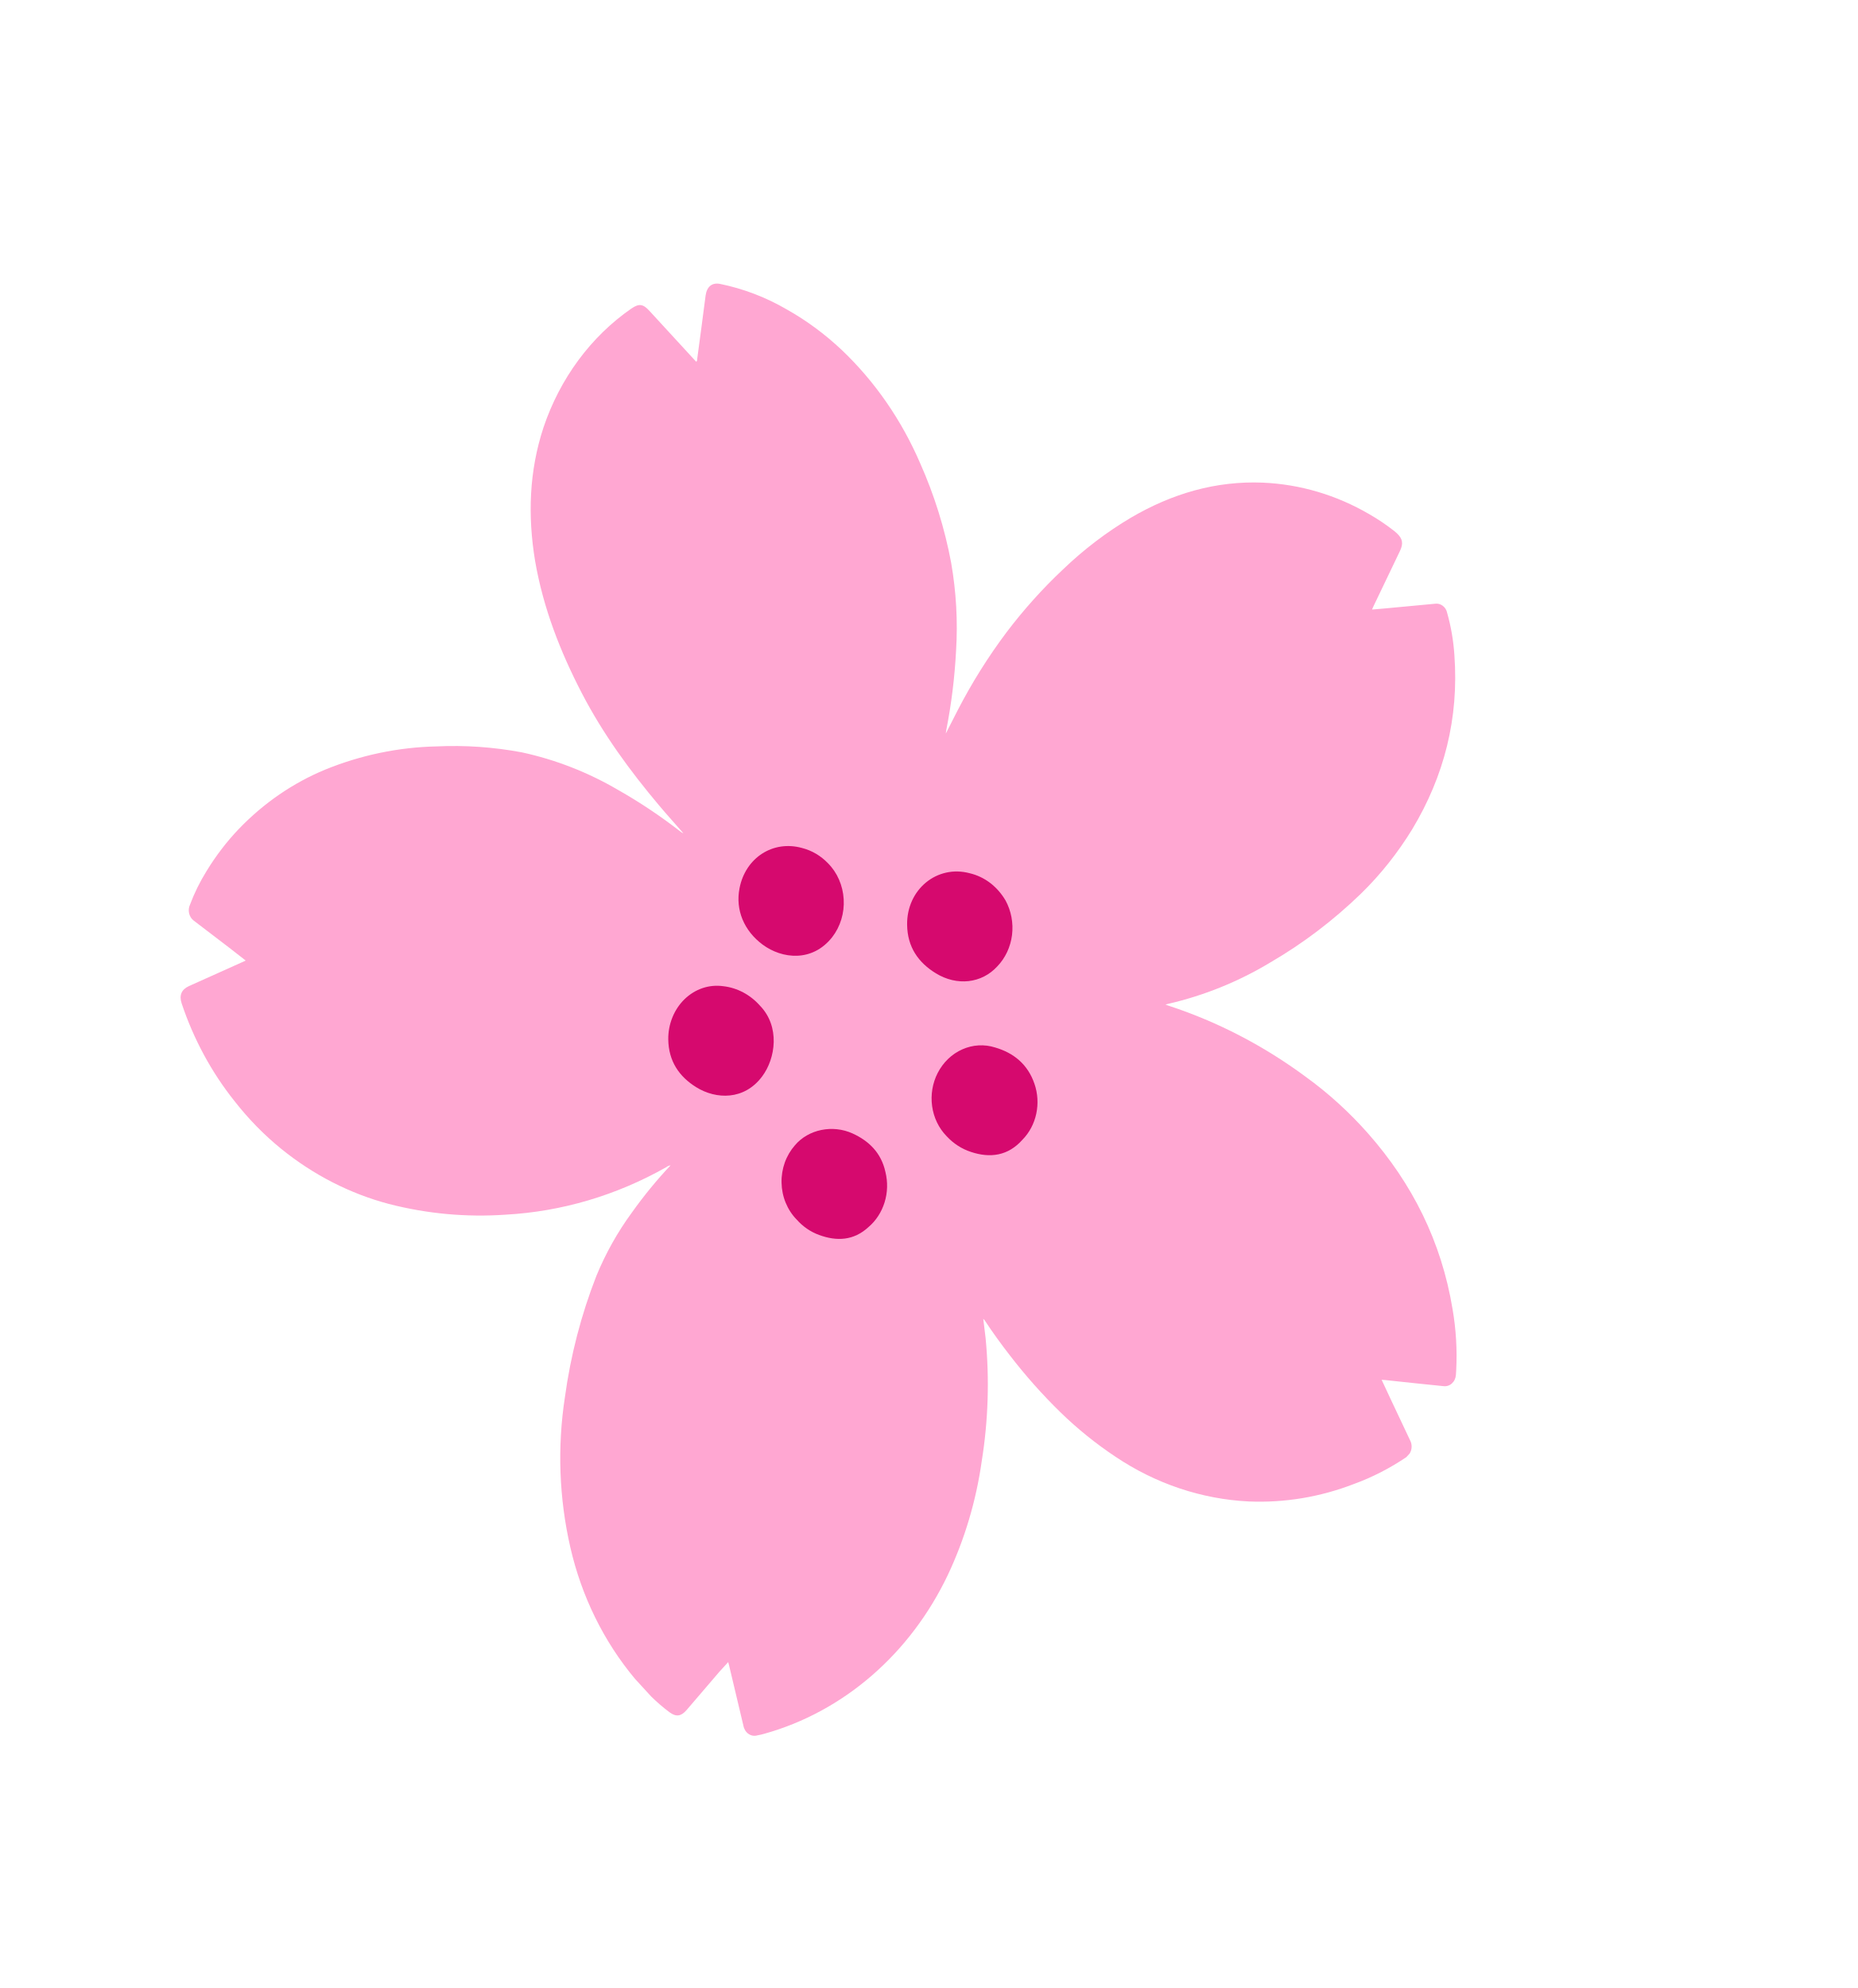
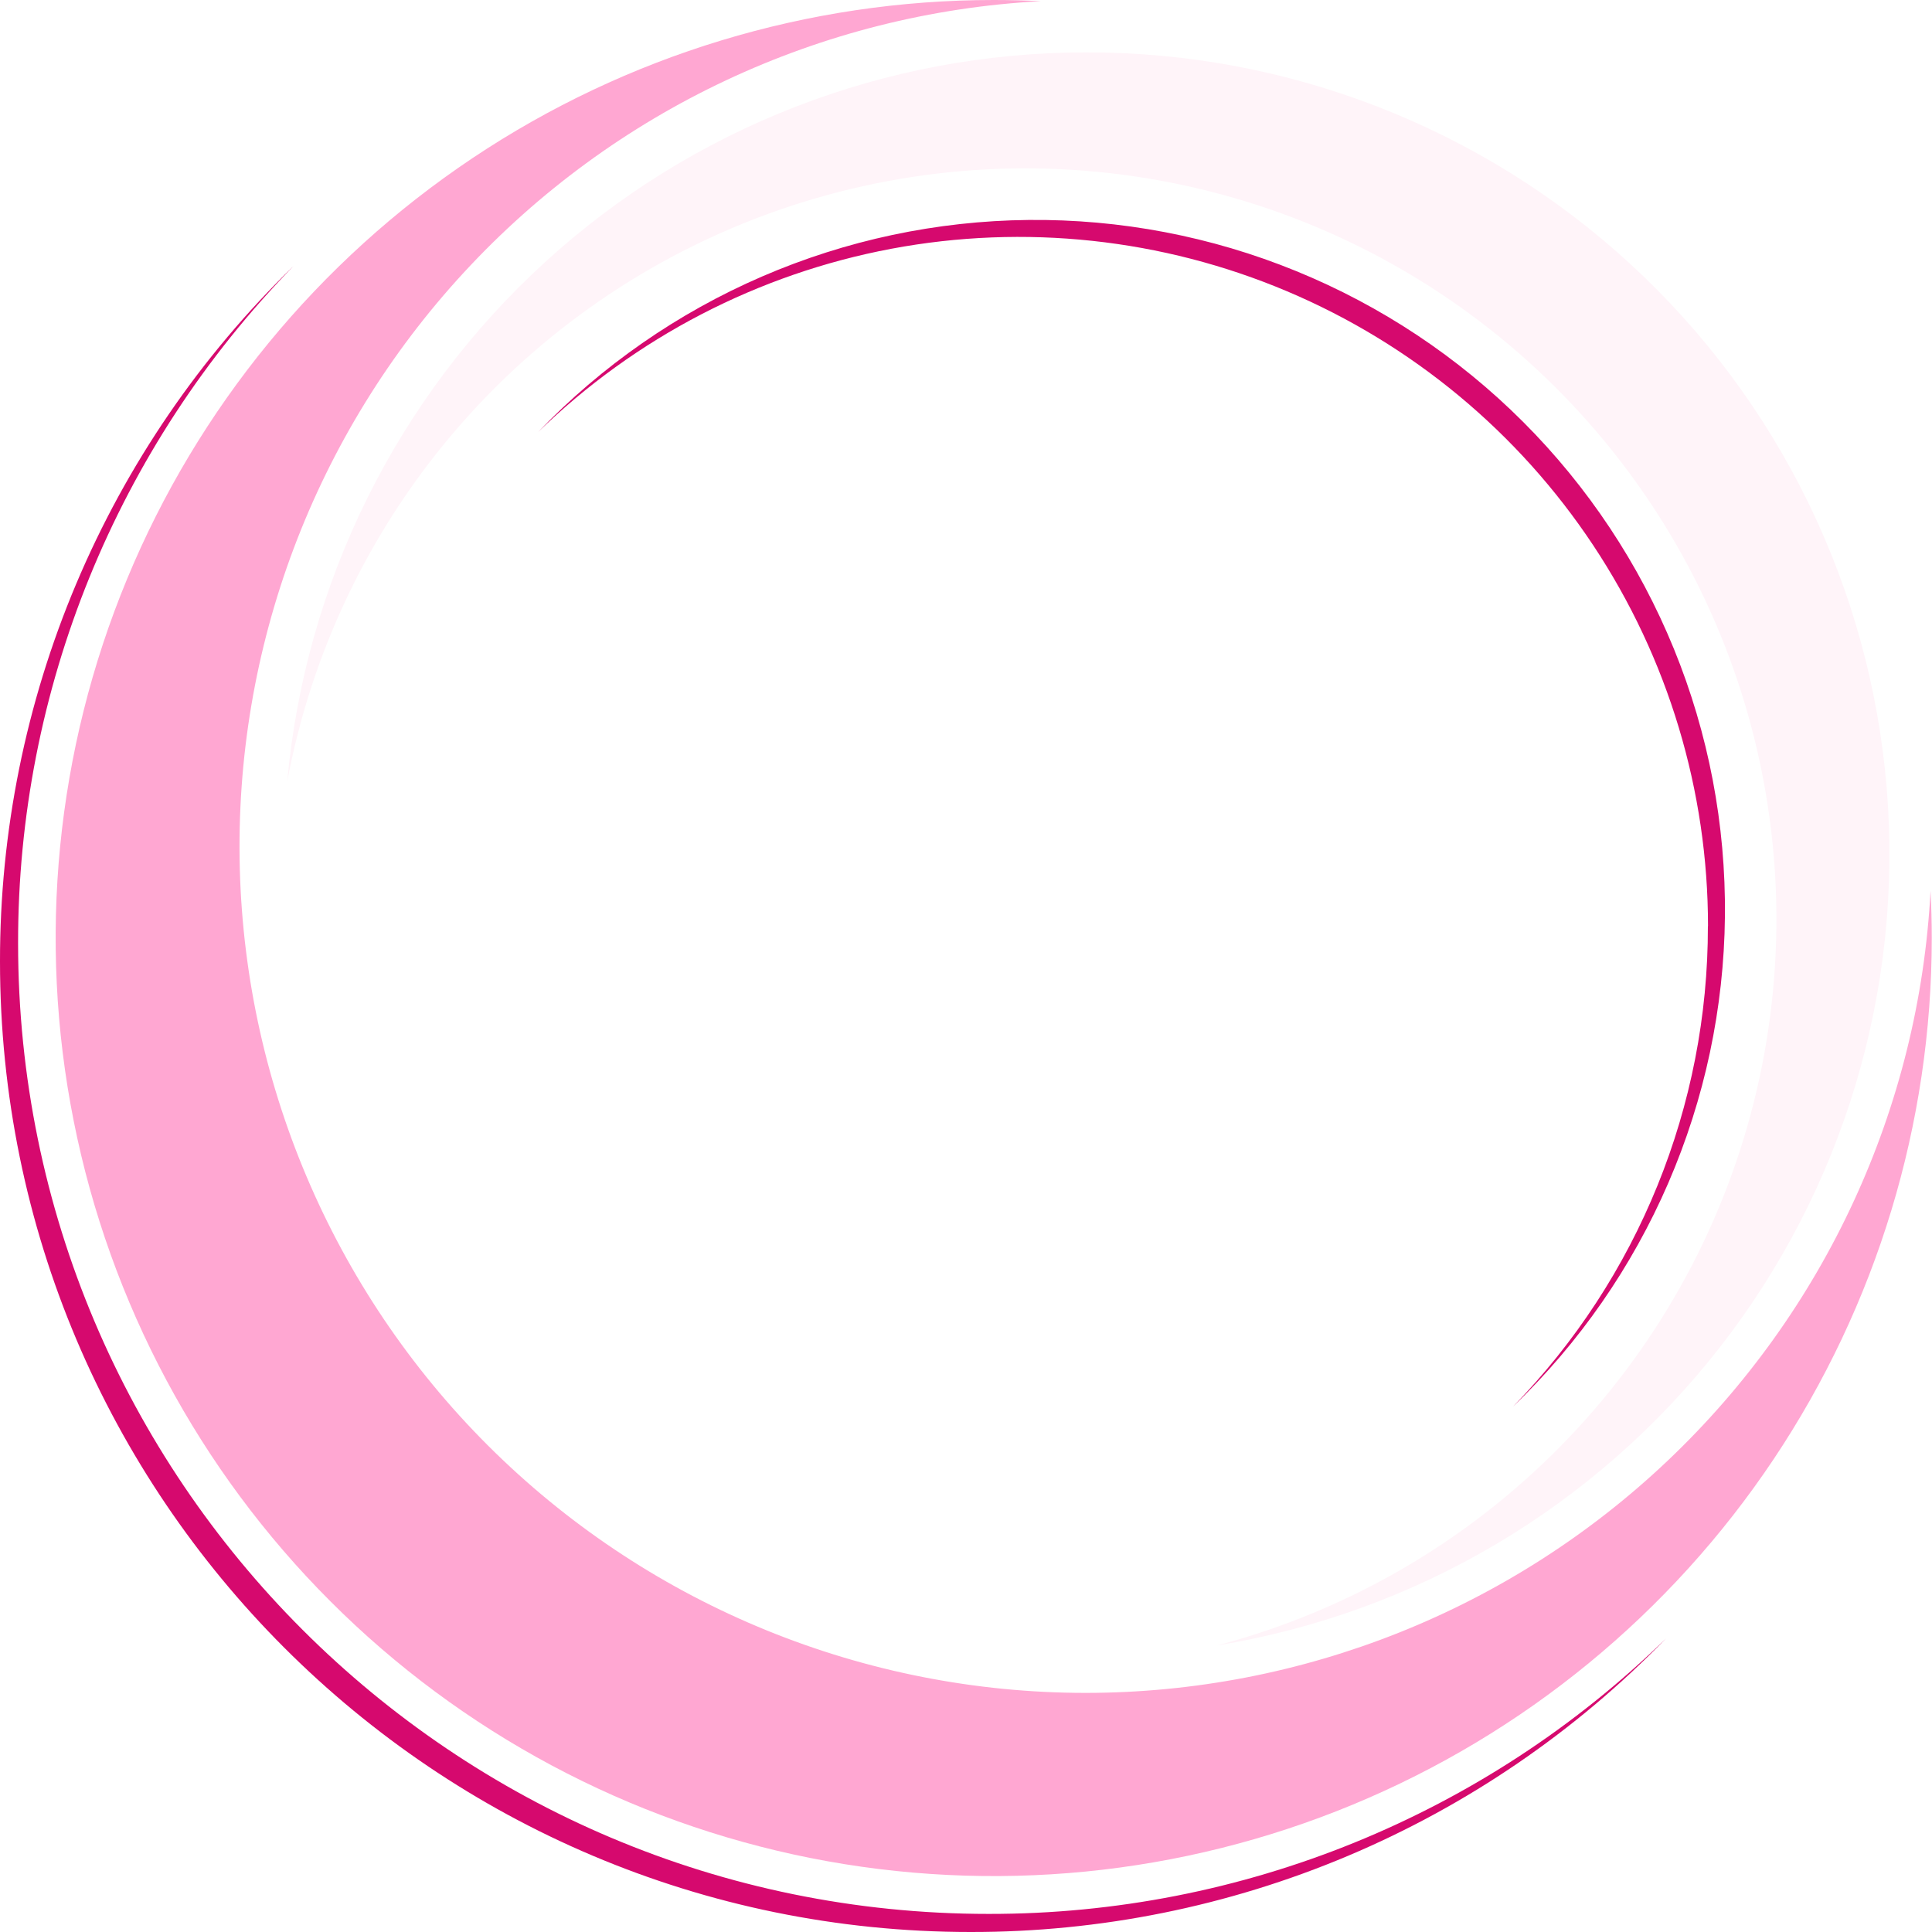
- <svg xmlns="http://www.w3.org/2000/svg" width="43" height="46" viewBox="0 0 43 46" fill="none">
-   <path d="M15.071 39.255L14.695 38.845C13.973 37.982 13.459 36.937 13.2 35.805C12.939 34.668 12.896 33.485 13.074 32.329C13.206 31.363 13.451 30.42 13.803 29.521C14.018 28.999 14.293 28.509 14.621 28.061C14.897 27.673 15.197 27.306 15.52 26.964C15.484 26.97 15.45 26.984 15.42 27.007C14.267 27.66 12.999 28.035 11.701 28.106C10.794 28.169 9.884 28.086 9 27.858C8.101 27.62 7.254 27.187 6.511 26.585C6.113 26.262 5.75 25.891 5.428 25.479C4.897 24.814 4.482 24.048 4.205 23.22C4.141 23.03 4.201 22.895 4.373 22.817C4.782 22.633 5.191 22.449 5.6 22.266L5.686 22.226C5.551 22.122 5.425 22.023 5.301 21.926C5.028 21.718 4.754 21.509 4.48 21.299C4.428 21.259 4.392 21.199 4.376 21.132C4.361 21.064 4.369 20.993 4.398 20.931C4.5 20.66 4.628 20.401 4.779 20.158C4.995 19.803 5.247 19.474 5.529 19.179C6.104 18.581 6.783 18.115 7.526 17.808C8.351 17.472 9.222 17.29 10.103 17.271C10.763 17.24 11.424 17.286 12.075 17.408C12.854 17.576 13.606 17.869 14.305 18.278C14.809 18.564 15.294 18.888 15.756 19.248C15.775 19.262 15.795 19.273 15.816 19.281C15.63 19.067 15.441 18.859 15.259 18.643C14.58 17.837 13.957 16.987 13.462 16.032C12.967 15.077 12.572 14.069 12.384 12.979C12.211 11.933 12.246 10.9 12.578 9.892C12.96 8.756 13.675 7.788 14.613 7.139C14.791 7.018 14.883 7.032 15.032 7.195C15.392 7.586 15.752 7.978 16.112 8.37C16.141 8.351 16.134 8.32 16.137 8.296C16.203 7.809 16.268 7.324 16.33 6.839C16.359 6.632 16.478 6.534 16.663 6.569C17.203 6.679 17.725 6.878 18.209 7.16C18.665 7.416 19.09 7.73 19.478 8.095C20.247 8.825 20.867 9.721 21.299 10.726C21.623 11.454 21.863 12.223 22.012 13.016C22.13 13.688 22.169 14.373 22.127 15.055C22.095 15.674 22.019 16.289 21.9 16.895C21.896 16.914 21.894 16.932 21.889 16.974C21.988 16.78 22.075 16.606 22.164 16.435C22.492 15.8 22.87 15.197 23.293 14.633C23.689 14.11 24.126 13.623 24.597 13.18C25.08 12.716 25.61 12.312 26.176 11.977C27.128 11.42 28.141 11.123 29.229 11.168C30.088 11.205 30.929 11.454 31.687 11.896C31.887 12.01 32.08 12.14 32.264 12.284C32.281 12.302 32.305 12.316 32.325 12.336C32.463 12.464 32.483 12.575 32.4 12.749C32.198 13.172 31.995 13.594 31.793 14.016C31.782 14.04 31.77 14.065 31.753 14.104C31.861 14.095 31.958 14.088 32.058 14.078L33.21 13.97C33.273 13.96 33.338 13.977 33.39 14.017C33.443 14.056 33.48 14.116 33.493 14.184C33.583 14.502 33.638 14.829 33.66 15.159C33.766 16.621 33.423 17.959 32.685 19.186C32.348 19.737 31.949 20.238 31.497 20.679C30.859 21.297 30.156 21.83 29.403 22.268C28.665 22.713 27.869 23.035 27.043 23.226L26.973 23.243C27.015 23.259 27.039 23.27 27.064 23.277C28.185 23.646 29.249 24.198 30.218 24.915C30.745 25.296 31.231 25.738 31.669 26.235C32.679 27.383 33.359 28.72 33.618 30.295C33.698 30.759 33.726 31.231 33.702 31.703C33.7 31.741 33.697 31.778 33.695 31.814C33.692 31.853 33.682 31.891 33.666 31.925C33.65 31.959 33.627 31.989 33.599 32.014C33.572 32.038 33.54 32.056 33.505 32.066C33.471 32.076 33.435 32.078 33.4 32.073C32.954 32.028 32.508 31.982 32.062 31.933L31.976 31.927L32.177 32.358L32.632 33.322C32.658 33.369 32.671 33.423 32.67 33.478C32.669 33.534 32.653 33.587 32.624 33.633C32.598 33.661 32.572 33.689 32.547 33.717C32.166 33.974 31.759 34.183 31.334 34.338C30.553 34.64 29.727 34.777 28.899 34.742C27.807 34.688 26.745 34.331 25.815 33.706C25.362 33.405 24.934 33.06 24.539 32.675C24.121 32.267 23.73 31.827 23.369 31.358C23.168 31.099 22.971 30.828 22.79 30.552C22.779 30.539 22.768 30.527 22.756 30.515C22.776 30.672 22.794 30.814 22.81 30.958C22.902 31.908 22.872 32.867 22.721 33.808C22.591 34.727 22.326 35.618 21.935 36.445C21.505 37.347 20.905 38.141 20.174 38.773C19.443 39.406 18.598 39.863 17.693 40.116C17.639 40.132 17.585 40.144 17.53 40.154C17.495 40.164 17.459 40.167 17.423 40.161C17.387 40.155 17.353 40.141 17.323 40.12C17.292 40.099 17.266 40.071 17.246 40.038C17.226 40.005 17.212 39.969 17.205 39.93L16.872 38.528L16.853 38.459C16.782 38.536 16.718 38.607 16.653 38.678C16.396 38.976 16.142 39.276 15.886 39.573C15.762 39.716 15.645 39.73 15.497 39.621C15.347 39.509 15.205 39.387 15.071 39.255Z" fill="#FFA7D2" />
-   <path d="M23.081 22.361C22.72 22.755 22.149 22.821 21.659 22.521C21.257 22.275 21 21.917 20.994 21.397C20.983 20.579 21.689 20.003 22.444 20.206C22.613 20.246 22.774 20.322 22.916 20.43C23.058 20.539 23.179 20.677 23.272 20.836C23.403 21.076 23.456 21.358 23.422 21.635C23.387 21.912 23.267 22.168 23.081 22.361Z" fill="#D6096E" />
-   <path d="M18.435 28.216C18.328 28.107 18.243 27.975 18.183 27.829C18.123 27.683 18.091 27.526 18.088 27.366C18.084 27.207 18.11 27.048 18.163 26.899C18.217 26.75 18.297 26.615 18.398 26.5C18.709 26.132 19.269 26.016 19.734 26.228C20.11 26.4 20.395 26.675 20.492 27.119C20.549 27.349 20.543 27.593 20.473 27.819C20.403 28.046 20.274 28.245 20.101 28.392C19.76 28.708 19.365 28.726 18.955 28.575C18.758 28.503 18.579 28.38 18.435 28.216V28.216Z" fill="#D6096E" />
-   <path d="M21.908 26.29C21.728 26.106 21.61 25.863 21.573 25.598C21.536 25.333 21.581 25.062 21.701 24.828C21.828 24.581 22.029 24.388 22.271 24.281C22.512 24.174 22.779 24.158 23.029 24.237C23.454 24.36 23.787 24.623 23.942 25.081C24.018 25.301 24.032 25.541 23.983 25.77C23.934 26 23.824 26.208 23.666 26.369C23.333 26.746 22.917 26.803 22.471 26.654C22.258 26.585 22.065 26.46 21.908 26.29Z" fill="#D6096E" />
-   <path d="M17.592 23.274C18.051 23.75 17.957 24.485 17.636 24.911C17.226 25.458 16.578 25.445 16.112 25.156C15.721 24.913 15.473 24.558 15.466 24.05C15.464 23.875 15.497 23.701 15.562 23.541C15.627 23.38 15.723 23.237 15.843 23.12C15.963 23.004 16.105 22.916 16.259 22.864C16.413 22.812 16.575 22.797 16.735 22.819C17.061 22.855 17.365 23.016 17.592 23.274V23.274Z" fill="#D6096E" />
-   <path d="M19.161 19.973C19.377 20.189 19.508 20.489 19.526 20.808C19.545 21.127 19.449 21.442 19.259 21.686C18.8 22.268 18.101 22.19 17.651 21.858C17.218 21.537 17.017 21.052 17.115 20.555C17.251 19.846 17.892 19.434 18.564 19.622C18.788 19.679 18.994 19.8 19.161 19.973V19.973Z" fill="#D6096E" />
+ <svg xmlns="http://www.w3.org/2000/svg" width="33" height="33" viewBox="0 0 33 33" fill="none">
+   <path d="M18.541 28.916C14.774 28.914 11.157 27.442 8.459 24.813C5.761 22.183 4.196 18.605 4.096 14.839C3.997 11.073 5.371 7.418 7.927 4.65C10.482 1.882 14.017 0.221 17.779 0.02C17.51 0.007 17.242 0 16.973 0C13.804 0 10.706 0.94 8.072 2.7C5.437 4.461 3.383 6.963 2.17 9.891C0.958 12.819 0.64 16.04 1.259 19.148C1.877 22.256 3.403 25.111 5.644 27.352C7.884 29.593 10.739 31.119 13.847 31.737C16.955 32.355 20.177 32.038 23.105 30.825C26.032 29.613 28.535 27.559 30.295 24.924C32.056 22.289 32.996 19.191 32.996 16.023C32.996 15.754 32.989 15.485 32.975 15.217C32.781 18.914 31.175 22.396 28.49 24.945C25.805 27.494 22.244 28.915 18.541 28.916Z" fill="#FFA7D2" />
+   <path d="M16.887 32.691C7.731 32.691 0.309 25.268 0.309 16.112C0.303 11.79 1.992 7.637 5.013 4.545C3.424 6.088 2.162 7.934 1.301 9.974C0.44 12.014 -0.002 14.207 9.73594e-06 16.421C9.73594e-06 25.577 7.422 33 16.578 33C18.793 33.003 20.985 32.56 23.025 31.699C25.065 30.838 26.912 29.576 28.455 27.987C25.363 31.008 21.21 32.697 16.887 32.691Z" fill="#D6096E" />
+   <path d="M18.547 0.895C15.128 0.895 11.832 2.173 9.308 4.479C6.784 6.785 5.213 9.952 4.905 13.357C5.325 11.099 6.344 8.996 7.854 7.266C9.364 5.537 11.311 4.244 13.491 3.524C15.671 2.803 18.005 2.681 20.248 3.171C22.492 3.66 24.563 4.742 26.245 6.305C27.928 7.868 29.16 9.853 29.813 12.055C30.466 14.256 30.516 16.592 29.958 18.82C29.4 21.047 28.255 23.084 26.641 24.717C25.027 26.351 23.005 27.521 20.785 28.106C24.183 27.552 27.247 25.737 29.368 23.024C31.488 20.311 32.509 16.899 32.227 13.468C31.945 10.036 30.38 6.837 27.845 4.507C25.31 2.177 21.99 0.887 18.547 0.895Z" fill="#FFF4F9" />
+   <path d="M29.172 15.821C29.176 18.887 27.981 21.833 25.841 24.028C26.971 22.944 27.874 21.644 28.496 20.206C29.118 18.768 29.447 17.22 29.463 15.653C29.479 14.087 29.183 12.532 28.591 11.082C27.998 9.631 27.123 8.313 26.015 7.205C24.907 6.097 23.589 5.222 22.139 4.63C20.688 4.037 19.134 3.741 17.567 3.757C16 3.773 14.452 4.102 13.014 4.724C11.576 5.346 10.277 6.249 9.192 7.379C10.851 5.766 12.95 4.677 15.225 4.249C17.5 3.822 19.851 4.074 21.983 4.975C24.115 5.876 25.935 7.386 27.214 9.315C28.493 11.244 29.175 13.508 29.174 15.823L29.172 15.821Z" fill="#D6096E" />
</svg>
